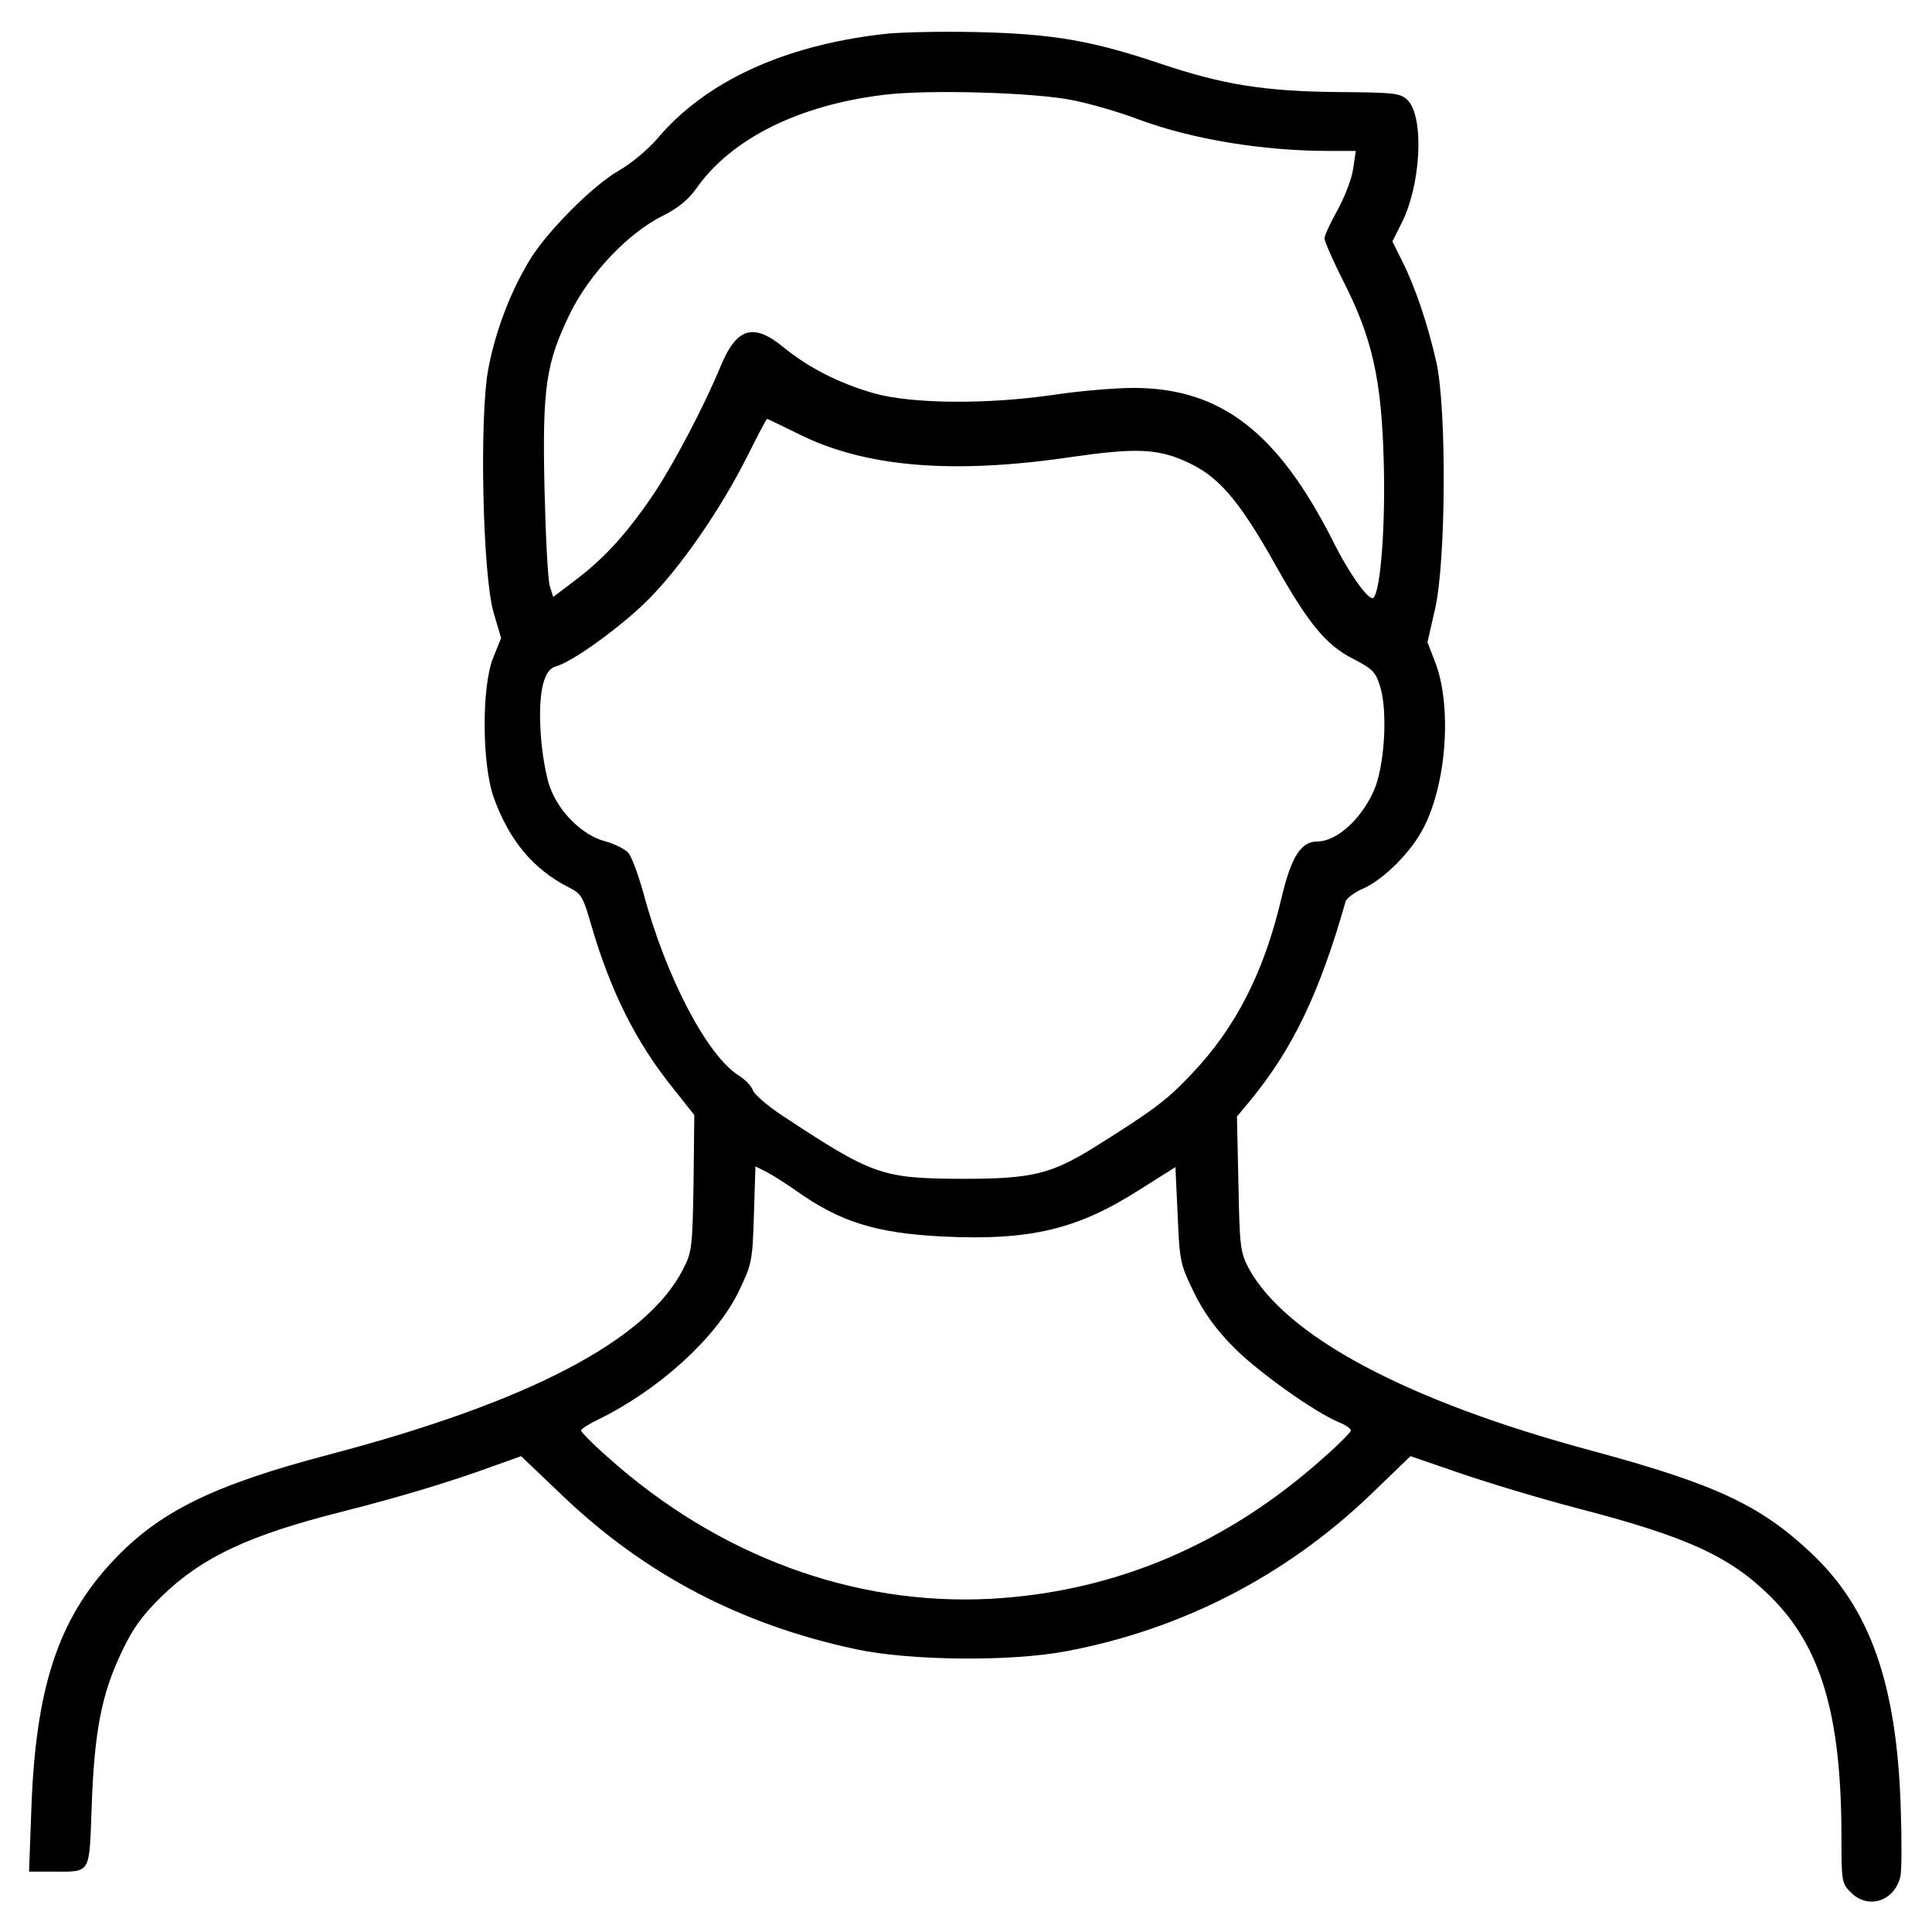
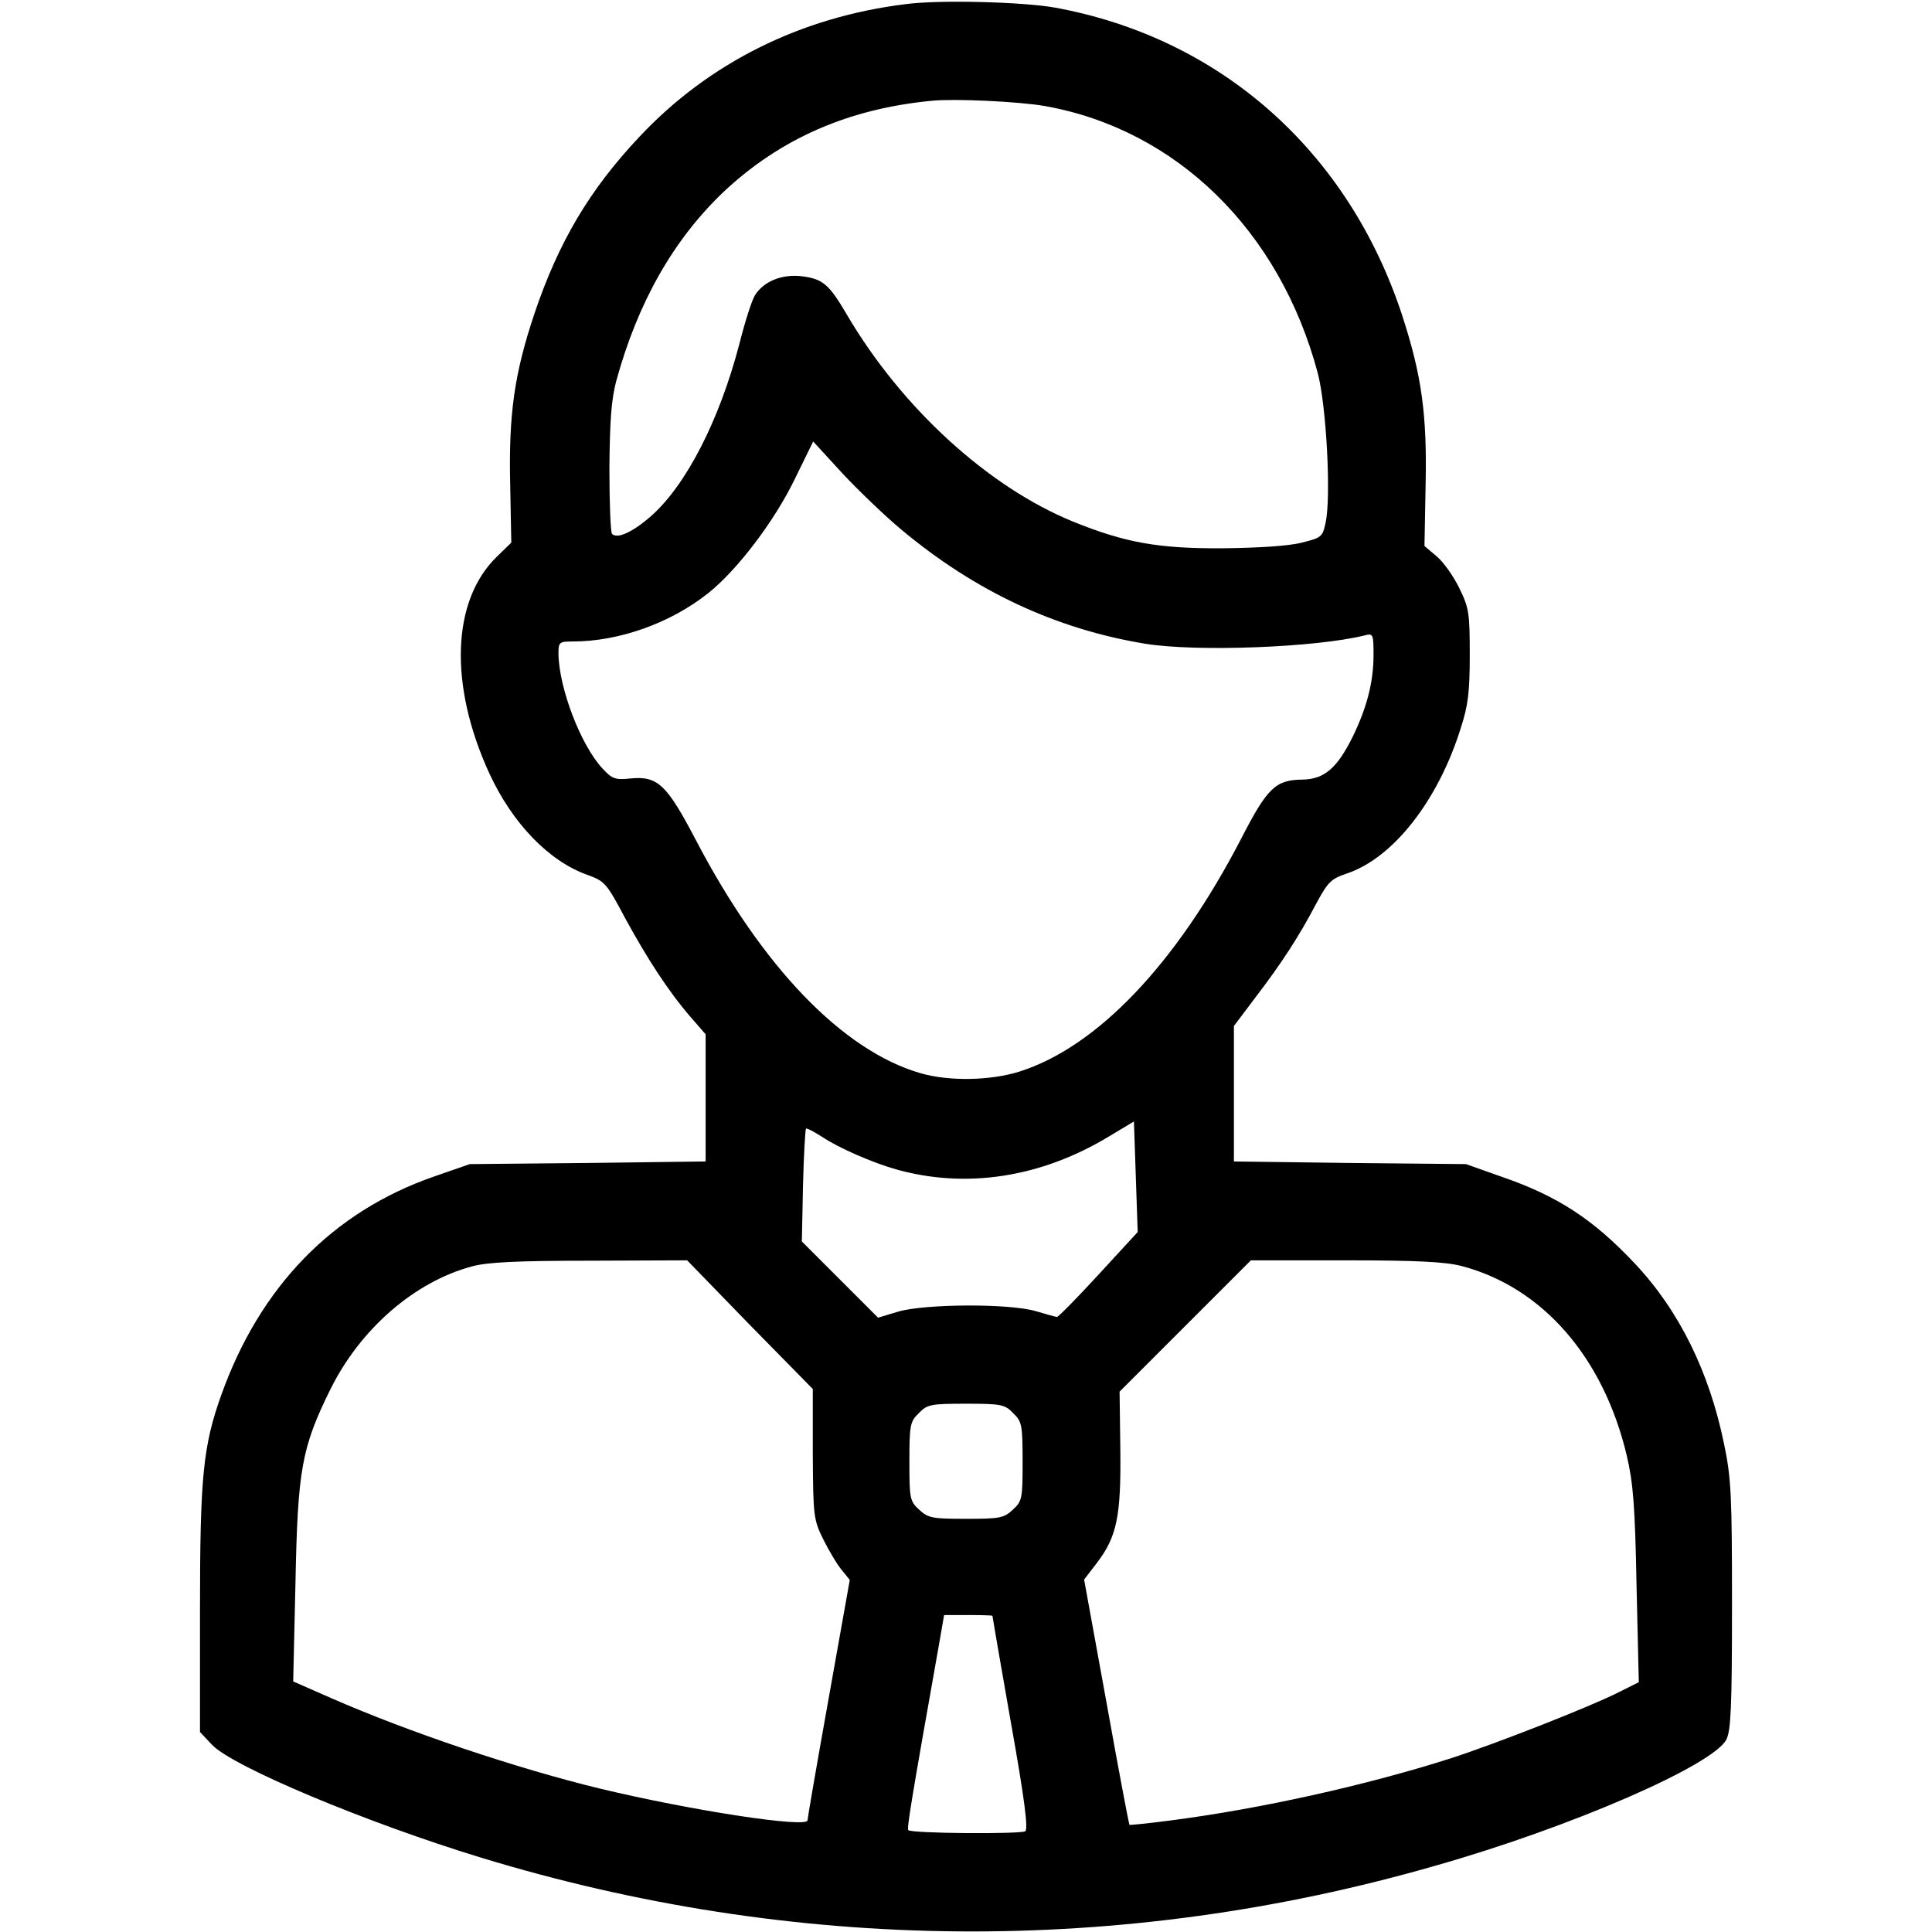
<svg xmlns="http://www.w3.org/2000/svg" version="1.0" width="512pt" height="512pt" viewBox="0 0 512 512" preserveAspectRatio="xMidYMid meet">
  <g transform="translate(0,512) scale(0.1,-0.1)" fill="#000000" stroke="none">
-     <path d="M2335 5029 c-260 -31 -464 -125 -591 -274 -25 -30 -71 -68 -102 -86 -70 -39 -195 -165 -240 -241 -51 -85 -90 -189 -108 -286 -24 -127 -15 -546 14 -645 l20 -68 -21 -52 c-31 -76 -30 -285 2 -372 41 -113 104 -188 197 -236 35 -17 39 -25 61 -101 51 -175 119 -311 216 -431 l57 -72 -2 -180 c-3 -169 -4 -183 -28 -229 -96 -188 -408 -351 -935 -490 -309 -81 -454 -152 -577 -284 -144 -154 -204 -336 -215 -659 l-6 -163 59 0 c107 0 100 -11 107 173 7 198 26 296 78 406 31 66 55 99 108 151 107 104 232 162 478 224 150 38 287 79 401 121 l73 26 108 -103 c219 -210 475 -344 781 -409 142 -30 407 -33 555 -5 305 57 581 199 805 413 l108 104 134 -46 c73 -25 212 -67 308 -92 289 -75 404 -127 511 -233 135 -133 189 -315 189 -638 0 -117 1 -124 25 -147 45 -46 115 -24 131 41 4 15 4 100 1 188 -11 326 -82 525 -238 671 -135 127 -254 182 -579 270 -492 132 -814 304 -912 486 -21 41 -23 58 -26 222 l-4 178 35 42 c114 139 184 286 253 528 2 8 23 24 46 34 55 24 130 99 162 164 60 118 74 322 29 437 l-20 52 20 88 c29 125 31 526 4 652 -23 102 -56 200 -91 270 l-26 52 24 48 c52 102 61 282 16 327 -19 18 -34 20 -183 21 -195 2 -304 19 -471 75 -181 61 -283 79 -486 84 -96 2 -211 0 -255 -6z m505 -174 c47 -9 126 -32 176 -51 142 -53 330 -84 506 -84 l71 0 -7 -47 c-3 -25 -22 -74 -41 -109 -19 -34 -35 -68 -35 -76 0 -7 22 -58 50 -113 77 -152 101 -260 107 -476 5 -170 -8 -343 -27 -363 -11 -11 -63 61 -107 149 -146 289 -297 406 -527 407 -50 0 -145 -8 -211 -18 -177 -26 -377 -25 -480 4 -93 27 -173 68 -239 122 -79 65 -124 52 -166 -50 -42 -102 -122 -255 -175 -335 -71 -106 -132 -173 -207 -230 l-62 -47 -9 29 c-5 15 -11 132 -14 258 -6 271 4 333 68 465 52 105 153 212 245 258 41 20 69 44 89 72 92 132 272 222 500 249 116 14 394 6 495 -14z m-726 -884 c176 -89 409 -109 726 -62 167 24 225 22 298 -10 89 -38 143 -100 242 -276 88 -157 135 -213 206 -249 52 -27 60 -35 72 -75 20 -67 11 -211 -17 -274 -34 -77 -99 -135 -150 -135 -43 0 -69 -40 -95 -150 -46 -196 -121 -343 -237 -465 -69 -73 -101 -96 -255 -193 -119 -74 -168 -86 -354 -86 -214 1 -237 9 -482 171 -37 25 -70 54 -73 64 -4 11 -20 28 -36 38 -84 51 -195 263 -254 485 -14 49 -31 96 -40 106 -9 10 -37 24 -63 31 -59 16 -121 77 -145 144 -10 28 -21 91 -24 140 -7 109 7 170 40 179 43 11 173 105 245 177 86 86 193 241 263 381 27 54 50 98 52 98 1 0 38 -18 81 -39z m-5 -2006 c118 -84 213 -113 391 -122 229 -11 354 19 515 121 l100 63 6 -128 c5 -122 7 -130 43 -204 26 -53 59 -99 105 -145 64 -65 214 -172 279 -199 18 -7 32 -17 32 -22 0 -4 -31 -36 -70 -70 -258 -232 -556 -358 -885 -376 -363 -19 -723 114 -1015 376 -39 34 -70 66 -70 70 0 4 20 17 45 29 160 78 310 214 371 336 37 77 38 82 42 207 l4 128 30 -15 c17 -9 51 -31 77 -49z" />
+     <path d="M2400 5109 c-278 -34 -522 -156 -705 -351 -133 -141 -215 -280 -279 -470 -53 -159 -68 -265 -64 -450 l3 -156 -38 -37 c-120 -116 -128 -340 -20 -575 61 -132 158 -233 261 -269 44 -16 50 -22 98 -113 60 -110 116 -196 174 -263 l40 -46 0 -169 0 -168 -312 -4 -313 -3 -95 -33 c-268 -93 -461 -291 -564 -580 -48 -135 -56 -216 -56 -568 l0 -324 32 -34 c55 -58 411 -207 713 -299 829 -253 1697 -261 2530 -21 359 102 735 266 770 334 12 24 15 85 15 355 0 290 -2 338 -21 428 -39 191 -119 354 -237 479 -110 117 -205 179 -354 230 l-93 33 -307 3 -308 4 0 179 0 180 58 77 c68 89 115 161 161 249 30 55 38 64 80 78 123 41 242 193 302 385 20 61 24 97 24 195 0 111 -2 124 -28 177 -15 31 -42 69 -60 84 l-32 27 3 161 c4 187 -10 290 -62 450 -143 436 -482 736 -921 816 -85 15 -306 21 -395 9z m369 -270 c348 -62 622 -329 723 -707 23 -86 36 -329 21 -397 -8 -38 -11 -40 -63 -53 -34 -9 -116 -14 -210 -15 -171 -1 -259 15 -397 71 -225 92 -454 302 -598 547 -48 82 -64 96 -121 103 -53 6 -100 -14 -123 -50 -8 -12 -27 -71 -42 -131 -53 -202 -141 -373 -234 -455 -48 -42 -89 -61 -103 -47 -4 4 -7 82 -7 173 1 127 5 182 18 232 57 208 151 374 284 501 151 142 332 221 553 242 61 6 230 -2 299 -14z m-381 -1122 c196 -164 410 -264 647 -303 136 -22 452 -10 581 22 23 6 24 4 24 -52 0 -72 -18 -140 -55 -216 -41 -83 -75 -113 -133 -114 -72 -1 -93 -21 -163 -157 -172 -332 -382 -552 -588 -617 -77 -24 -186 -26 -262 -4 -206 60 -419 281 -595 618 -77 147 -101 170 -173 163 -40 -4 -48 -2 -74 26 -58 62 -116 214 -117 305 0 30 2 32 38 32 123 0 260 49 360 129 76 61 174 189 229 303 l48 98 78 -85 c43 -46 113 -113 155 -148z m524 -1974 c-57 -62 -107 -113 -111 -113 -3 0 -28 7 -55 15 -69 21 -294 20 -366 -1 l-53 -16 -101 101 -101 101 3 147 c2 82 6 150 8 152 2 2 21 -8 43 -22 43 -29 135 -69 196 -86 185 -52 384 -22 565 88 l65 39 5 -146 5 -147 -103 -112z m-925 -134 l167 -170 0 -172 c1 -166 2 -174 28 -227 15 -30 37 -67 49 -81 l21 -26 -56 -314 c-31 -173 -56 -318 -56 -323 0 -21 -304 25 -550 84 -222 54 -508 150 -715 241 l-98 43 6 261 c6 301 16 358 93 514 79 159 222 284 375 325 40 11 120 15 312 15 l258 1 166 -171z m1886 156 c214 -56 376 -241 438 -502 17 -73 22 -131 26 -345 l6 -256 -54 -27 c-75 -38 -325 -136 -442 -174 -228 -73 -510 -135 -742 -165 -60 -8 -111 -13 -112 -12 -1 1 -29 147 -61 326 l-59 324 33 43 c54 70 65 125 63 301 l-2 154 174 174 174 174 250 0 c190 0 265 -4 308 -15z m-1188 -390 c23 -22 25 -31 25 -128 0 -98 -1 -105 -26 -128 -24 -22 -34 -24 -124 -24 -90 0 -100 2 -124 24 -25 23 -26 30 -26 128 0 97 2 106 25 128 22 23 31 25 125 25 94 0 103 -2 125 -25z m-55 -537 c0 -2 22 -129 49 -283 37 -207 46 -282 38 -288 -13 -8 -302 -6 -310 3 -4 4 8 79 79 478 l16 92 64 0 c35 0 64 -1 64 -2z" />
  </g>
</svg>
